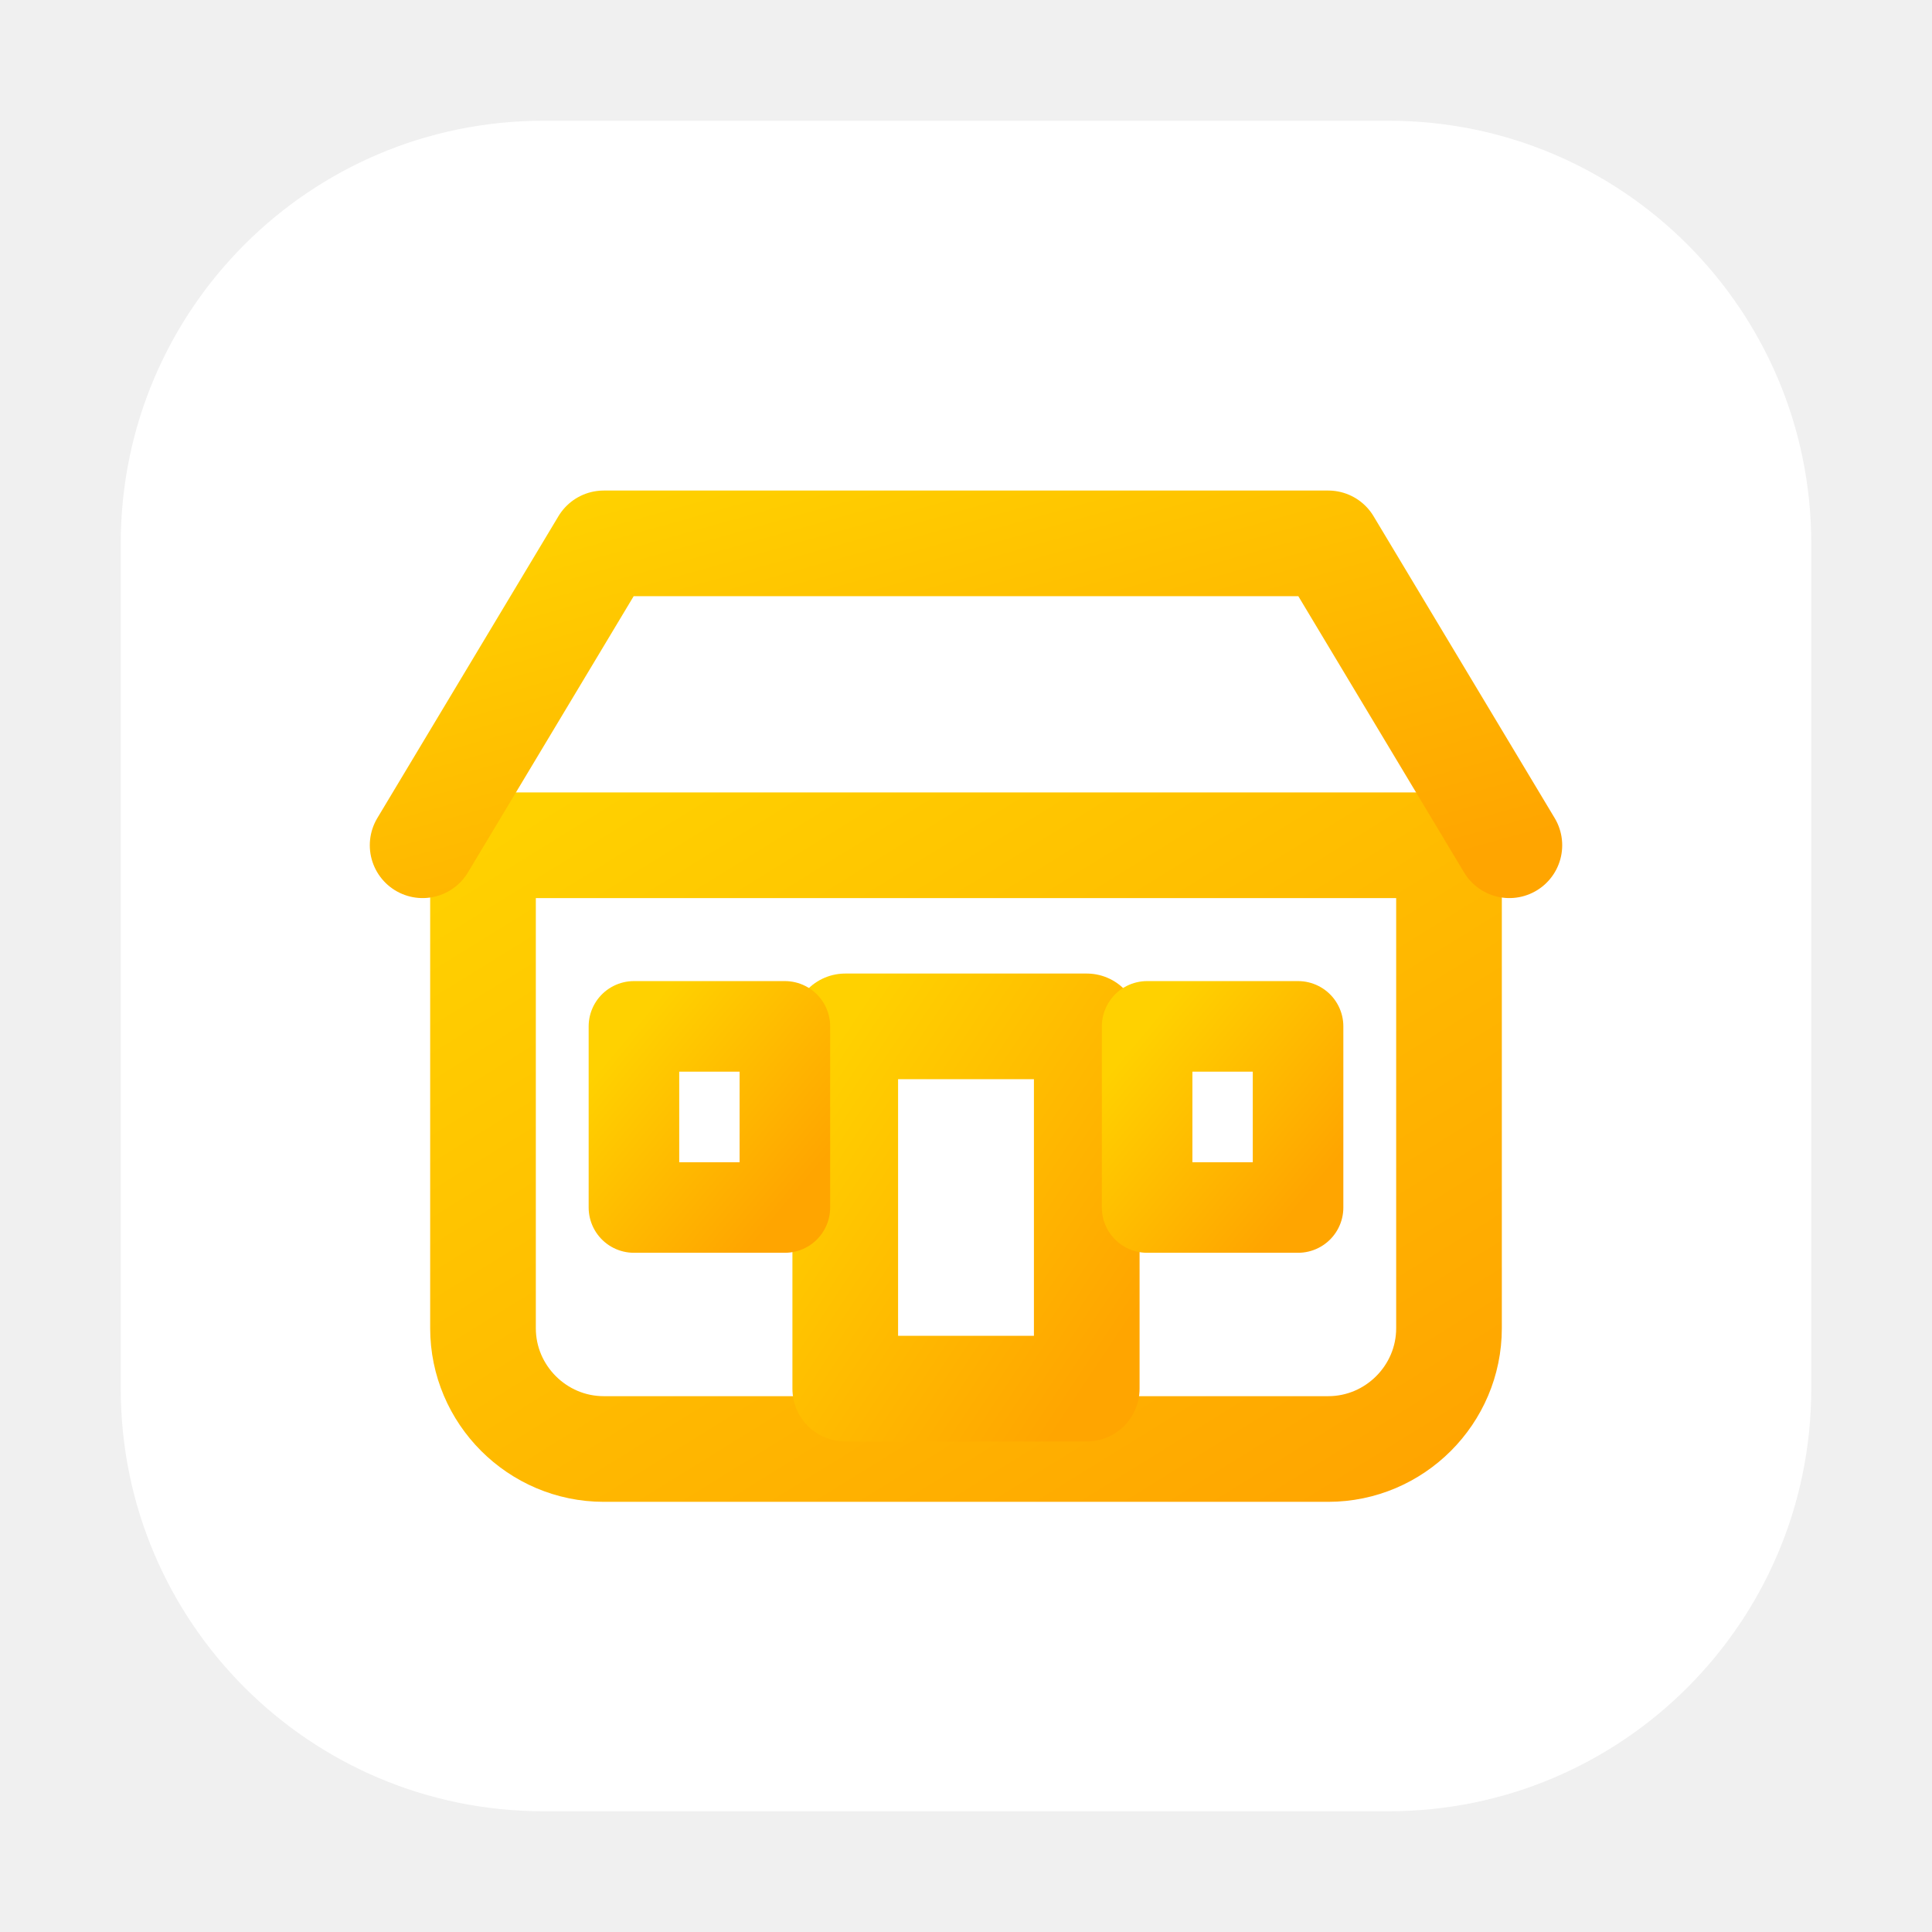
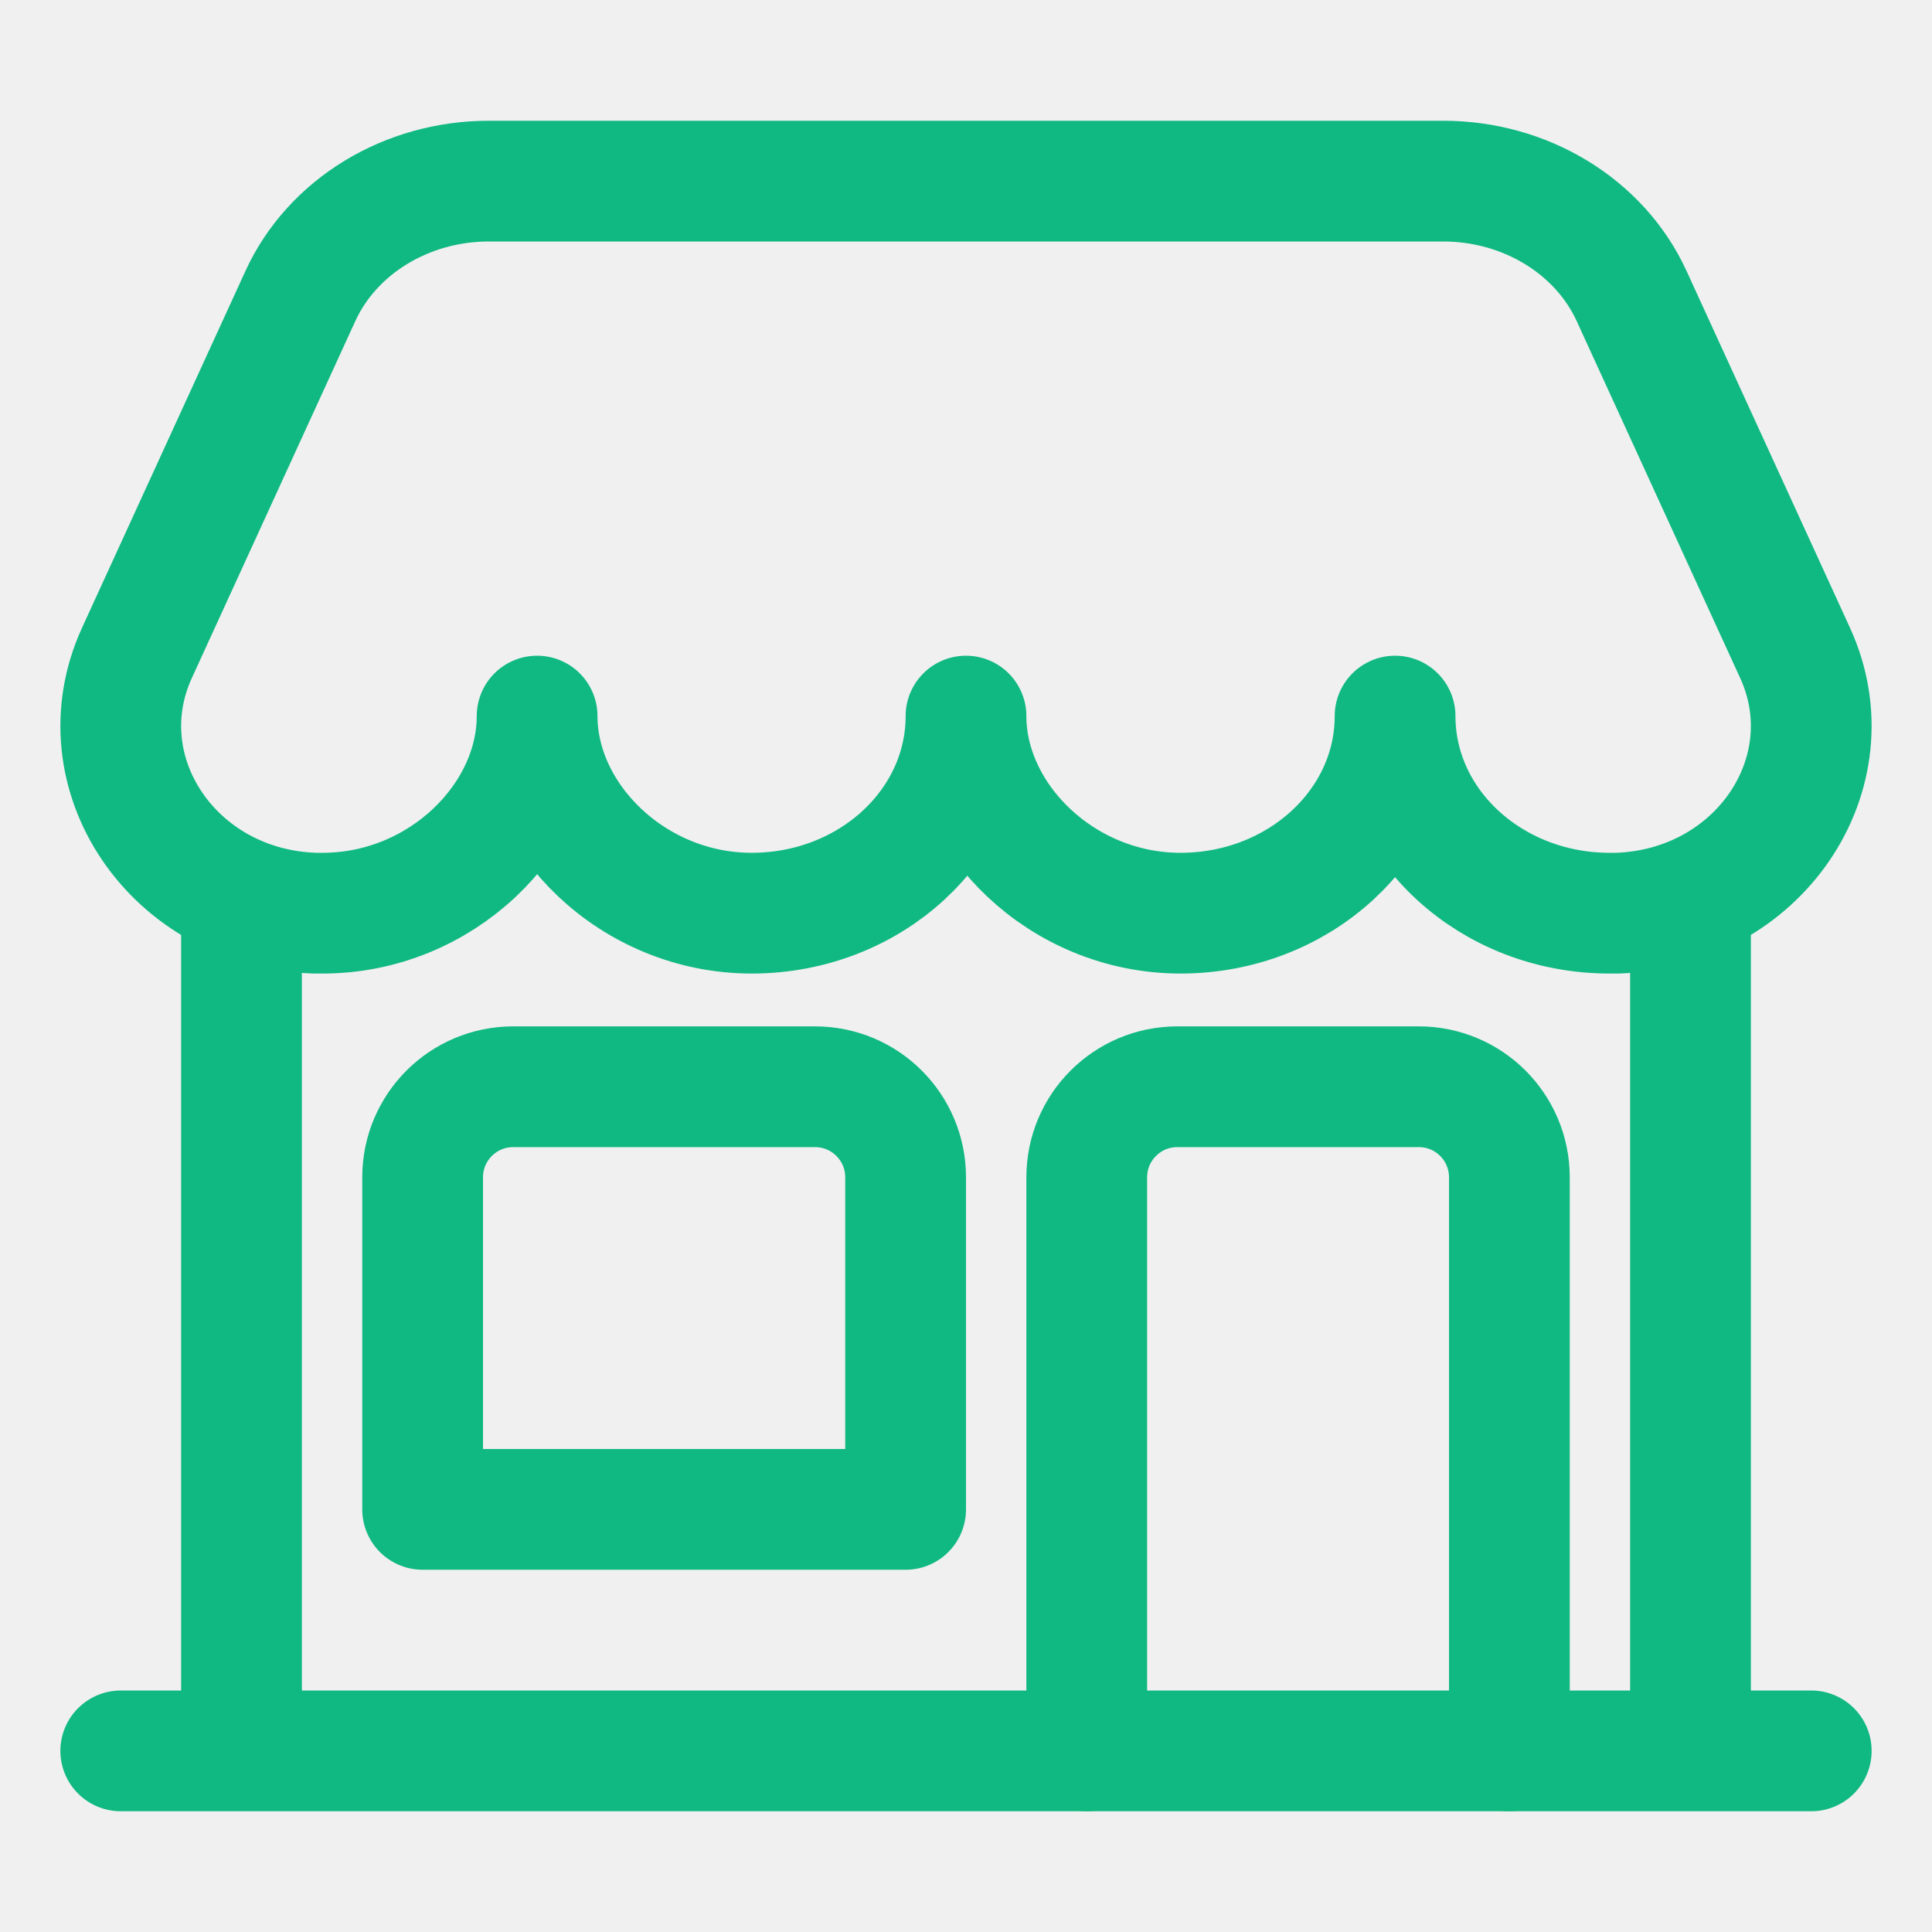
- <svg xmlns="http://www.w3.org/2000/svg" viewBox="0 0 64 64">
-   <defs>
-     <linearGradient id="g" x1="0" y1="0" x2="1" y2="1">
-       <stop offset="0" stop-color="#FFD100" />
-       <stop offset="1" stop-color="#FFA500" />
-     </linearGradient>
-   </defs>
-   <rect x="4" y="4" width="56" height="56" rx="14" ry="14" fill="#ffffff" />
-   <path d="M16 28 L16 44 C16 46.2 17.8 48 20 48 H44 C46.2 48 48 46.2 48 44 V28 Z" fill="none" stroke="url(#g)" stroke-width="3.5" stroke-linejoin="round" />
-   <path d="M14 28 L20 18 H44 L50 28" fill="none" stroke="url(#g)" stroke-width="3.5" stroke-linecap="round" stroke-linejoin="round" />
-   <rect x="28" y="34" width="8" height="12" fill="none" stroke="url(#g)" stroke-width="3.5" stroke-linejoin="round" />
-   <rect x="21" y="34" width="5" height="6" fill="none" stroke="url(#g)" stroke-width="3" stroke-linejoin="round" />
-   <rect x="38" y="34" width="5" height="6" fill="none" stroke="url(#g)" stroke-width="3" stroke-linejoin="round" />
+ <svg xmlns="http://www.w3.org/2000/svg" viewBox="0 0 512 512">
+   <path fill="none" stroke="#10B981" stroke-linecap="round" stroke-linejoin="round" stroke-width="32" d="M448 448V240" />
+   <path fill="none" stroke="#10B981" stroke-linecap="round" stroke-linejoin="round" stroke-width="32" d="M64 240v208" />
+   <path fill="none" stroke="#10B981" stroke-linecap="round" stroke-linejoin="round" stroke-width="32" d="M382.47 48H129.53c-21.79 0-41.47 12-49.93 30.46L36.3 173c-14.58 31.81 9.63 67.85 47.19 69h2c31.4 0 56.85-25.18 56.85-52.23c0 27 25.46 52.23 56.86 52.23s56.8-23.38 56.8-52.23c0 27 25.45 52.23 56.85 52.23s56.86-23.38 56.86-52.23c0 28.85 25.45 52.23 56.85 52.23h1.95c37.56-1.17 61.77-37.21 47.19-69l-43.3-94.54C423.94 60 404.26 48 382.47 48z" />
+   <path fill="none" stroke="#10B981" stroke-linecap="round" stroke-linejoin="round" stroke-width="32" d="M32 464h448" />
+   <path fill="none" stroke="#10B981" stroke-linecap="round" stroke-linejoin="round" stroke-width="32" d="M136 288h80a24 24 0 0 1 24 24v88h0h-128h0v-88a24 24 0 0 1 24-24z" />
+   <path fill="none" stroke="#10B981" stroke-linecap="round" stroke-linejoin="round" stroke-width="32" d="M288 464V312a24 24 0 0 1 24-24h64a24 24 0 0 1 24 24v152" />
</svg>
